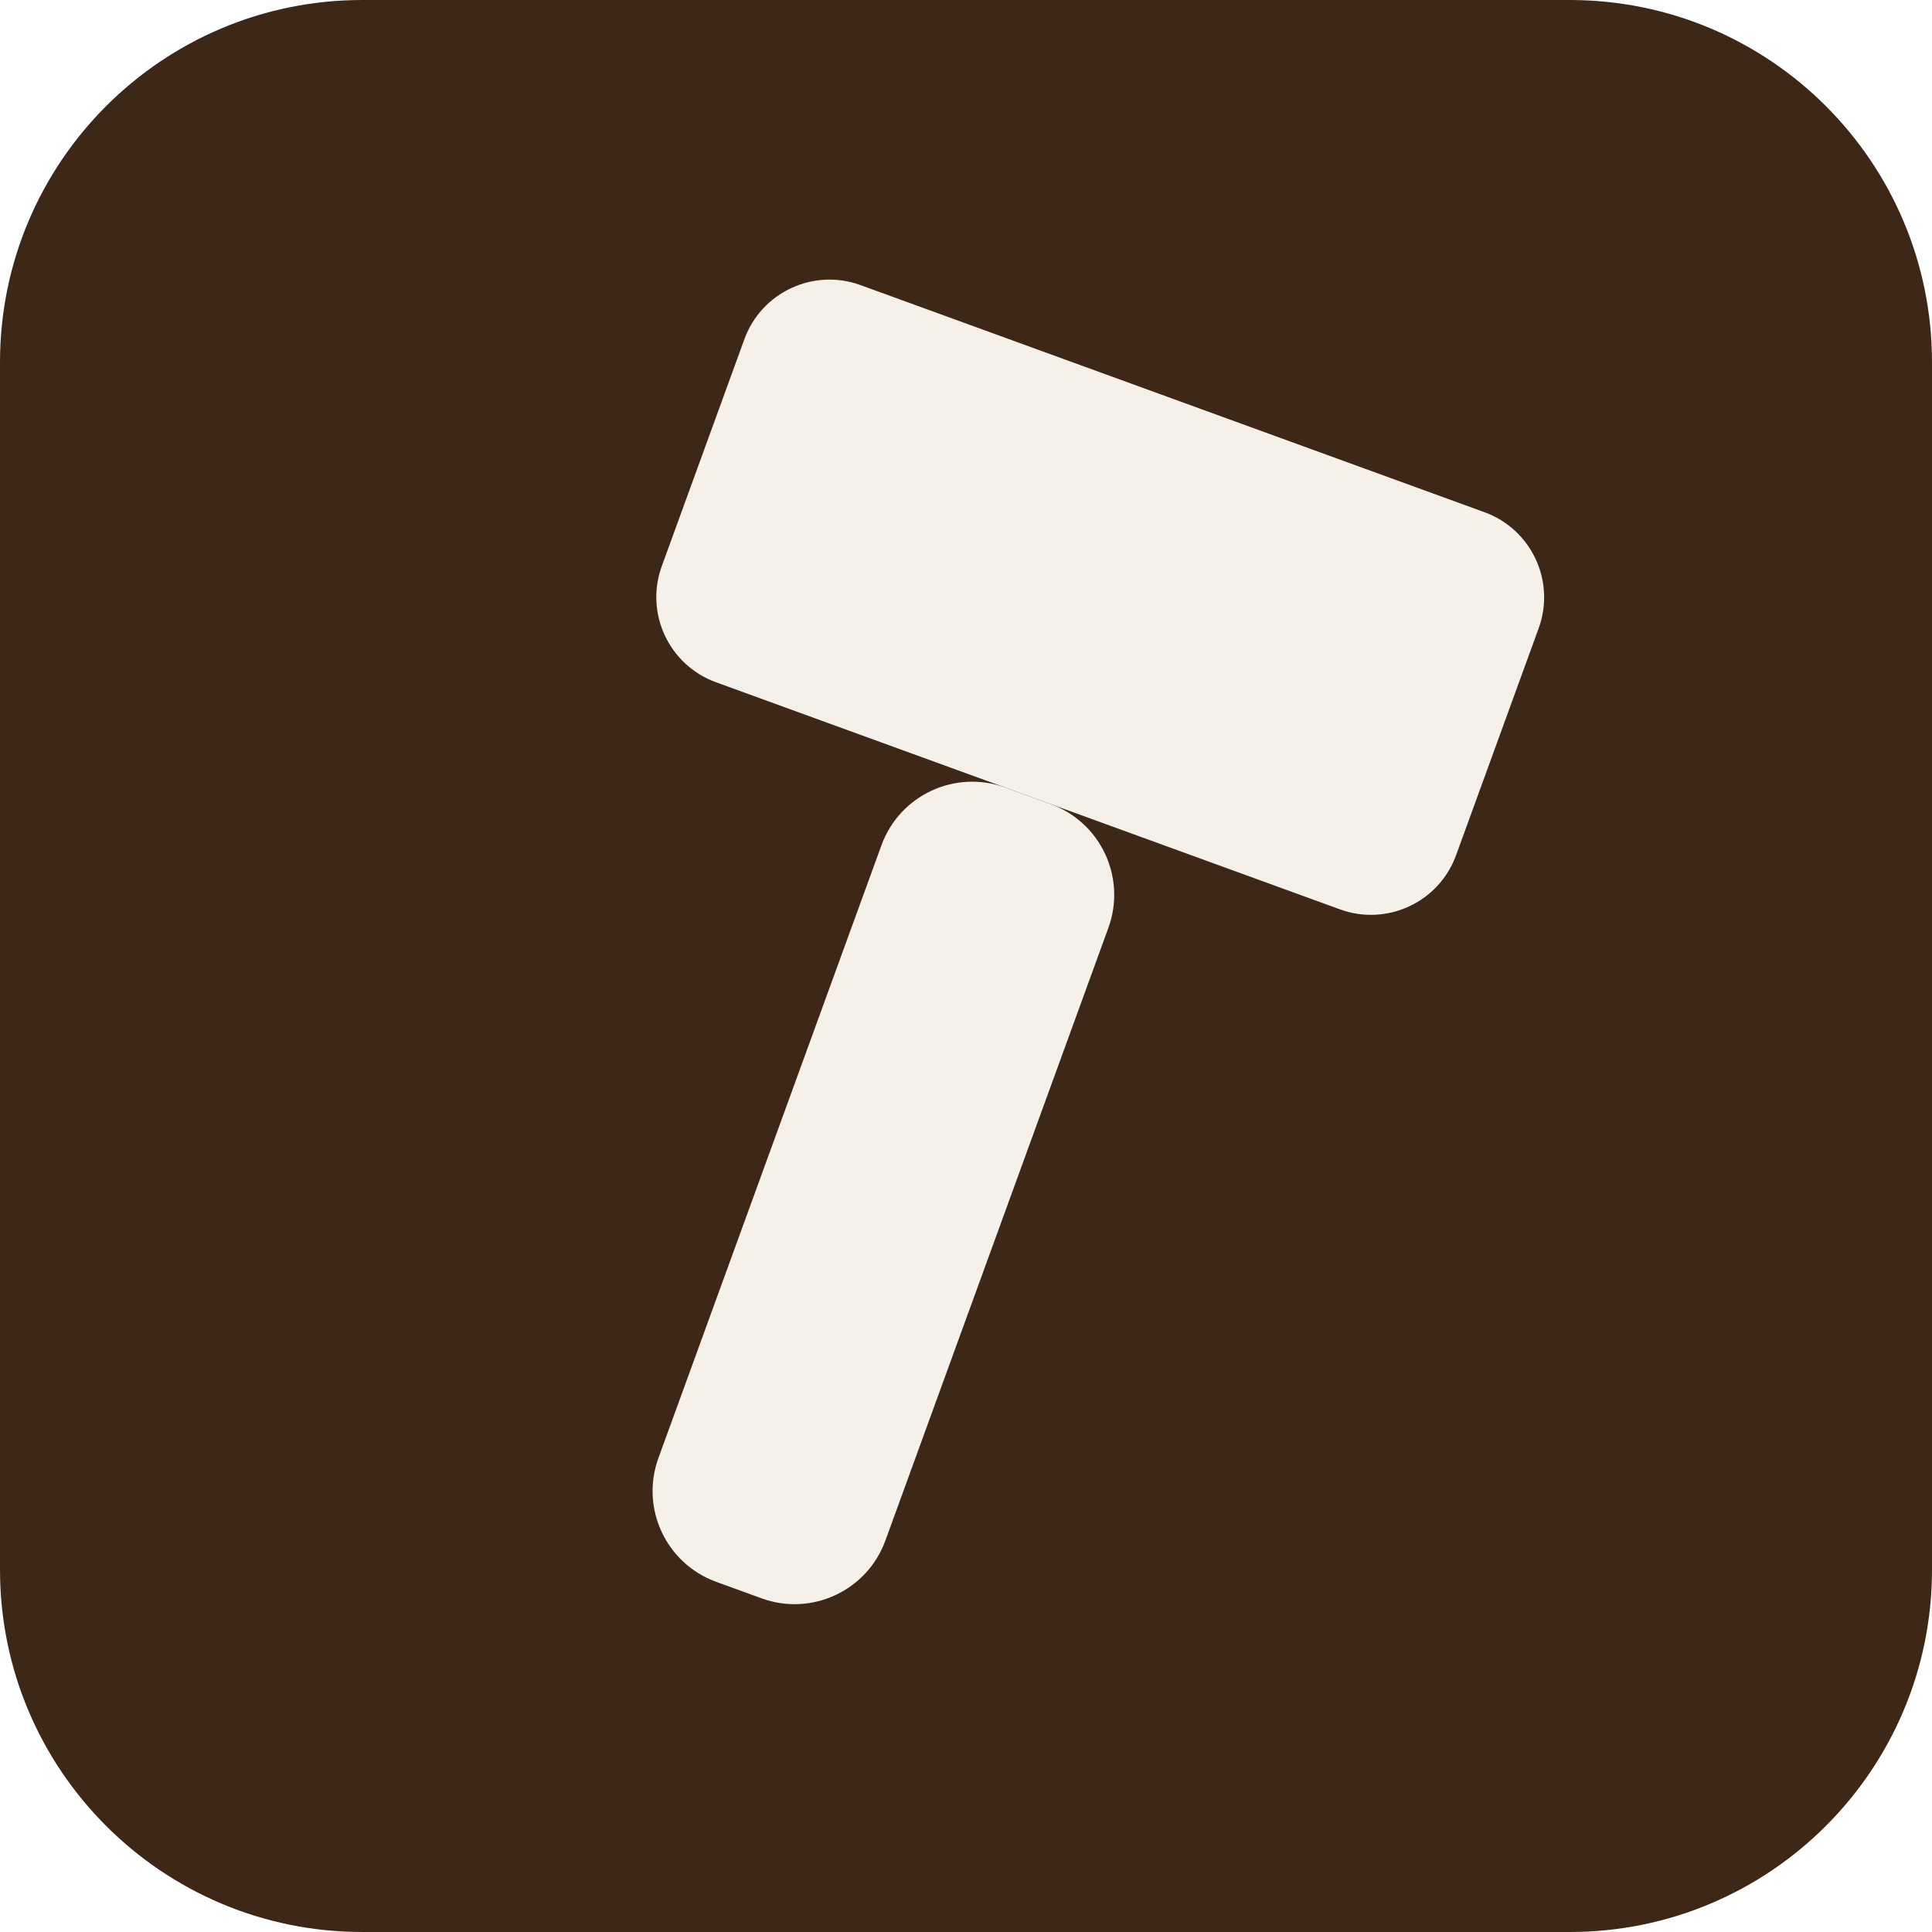
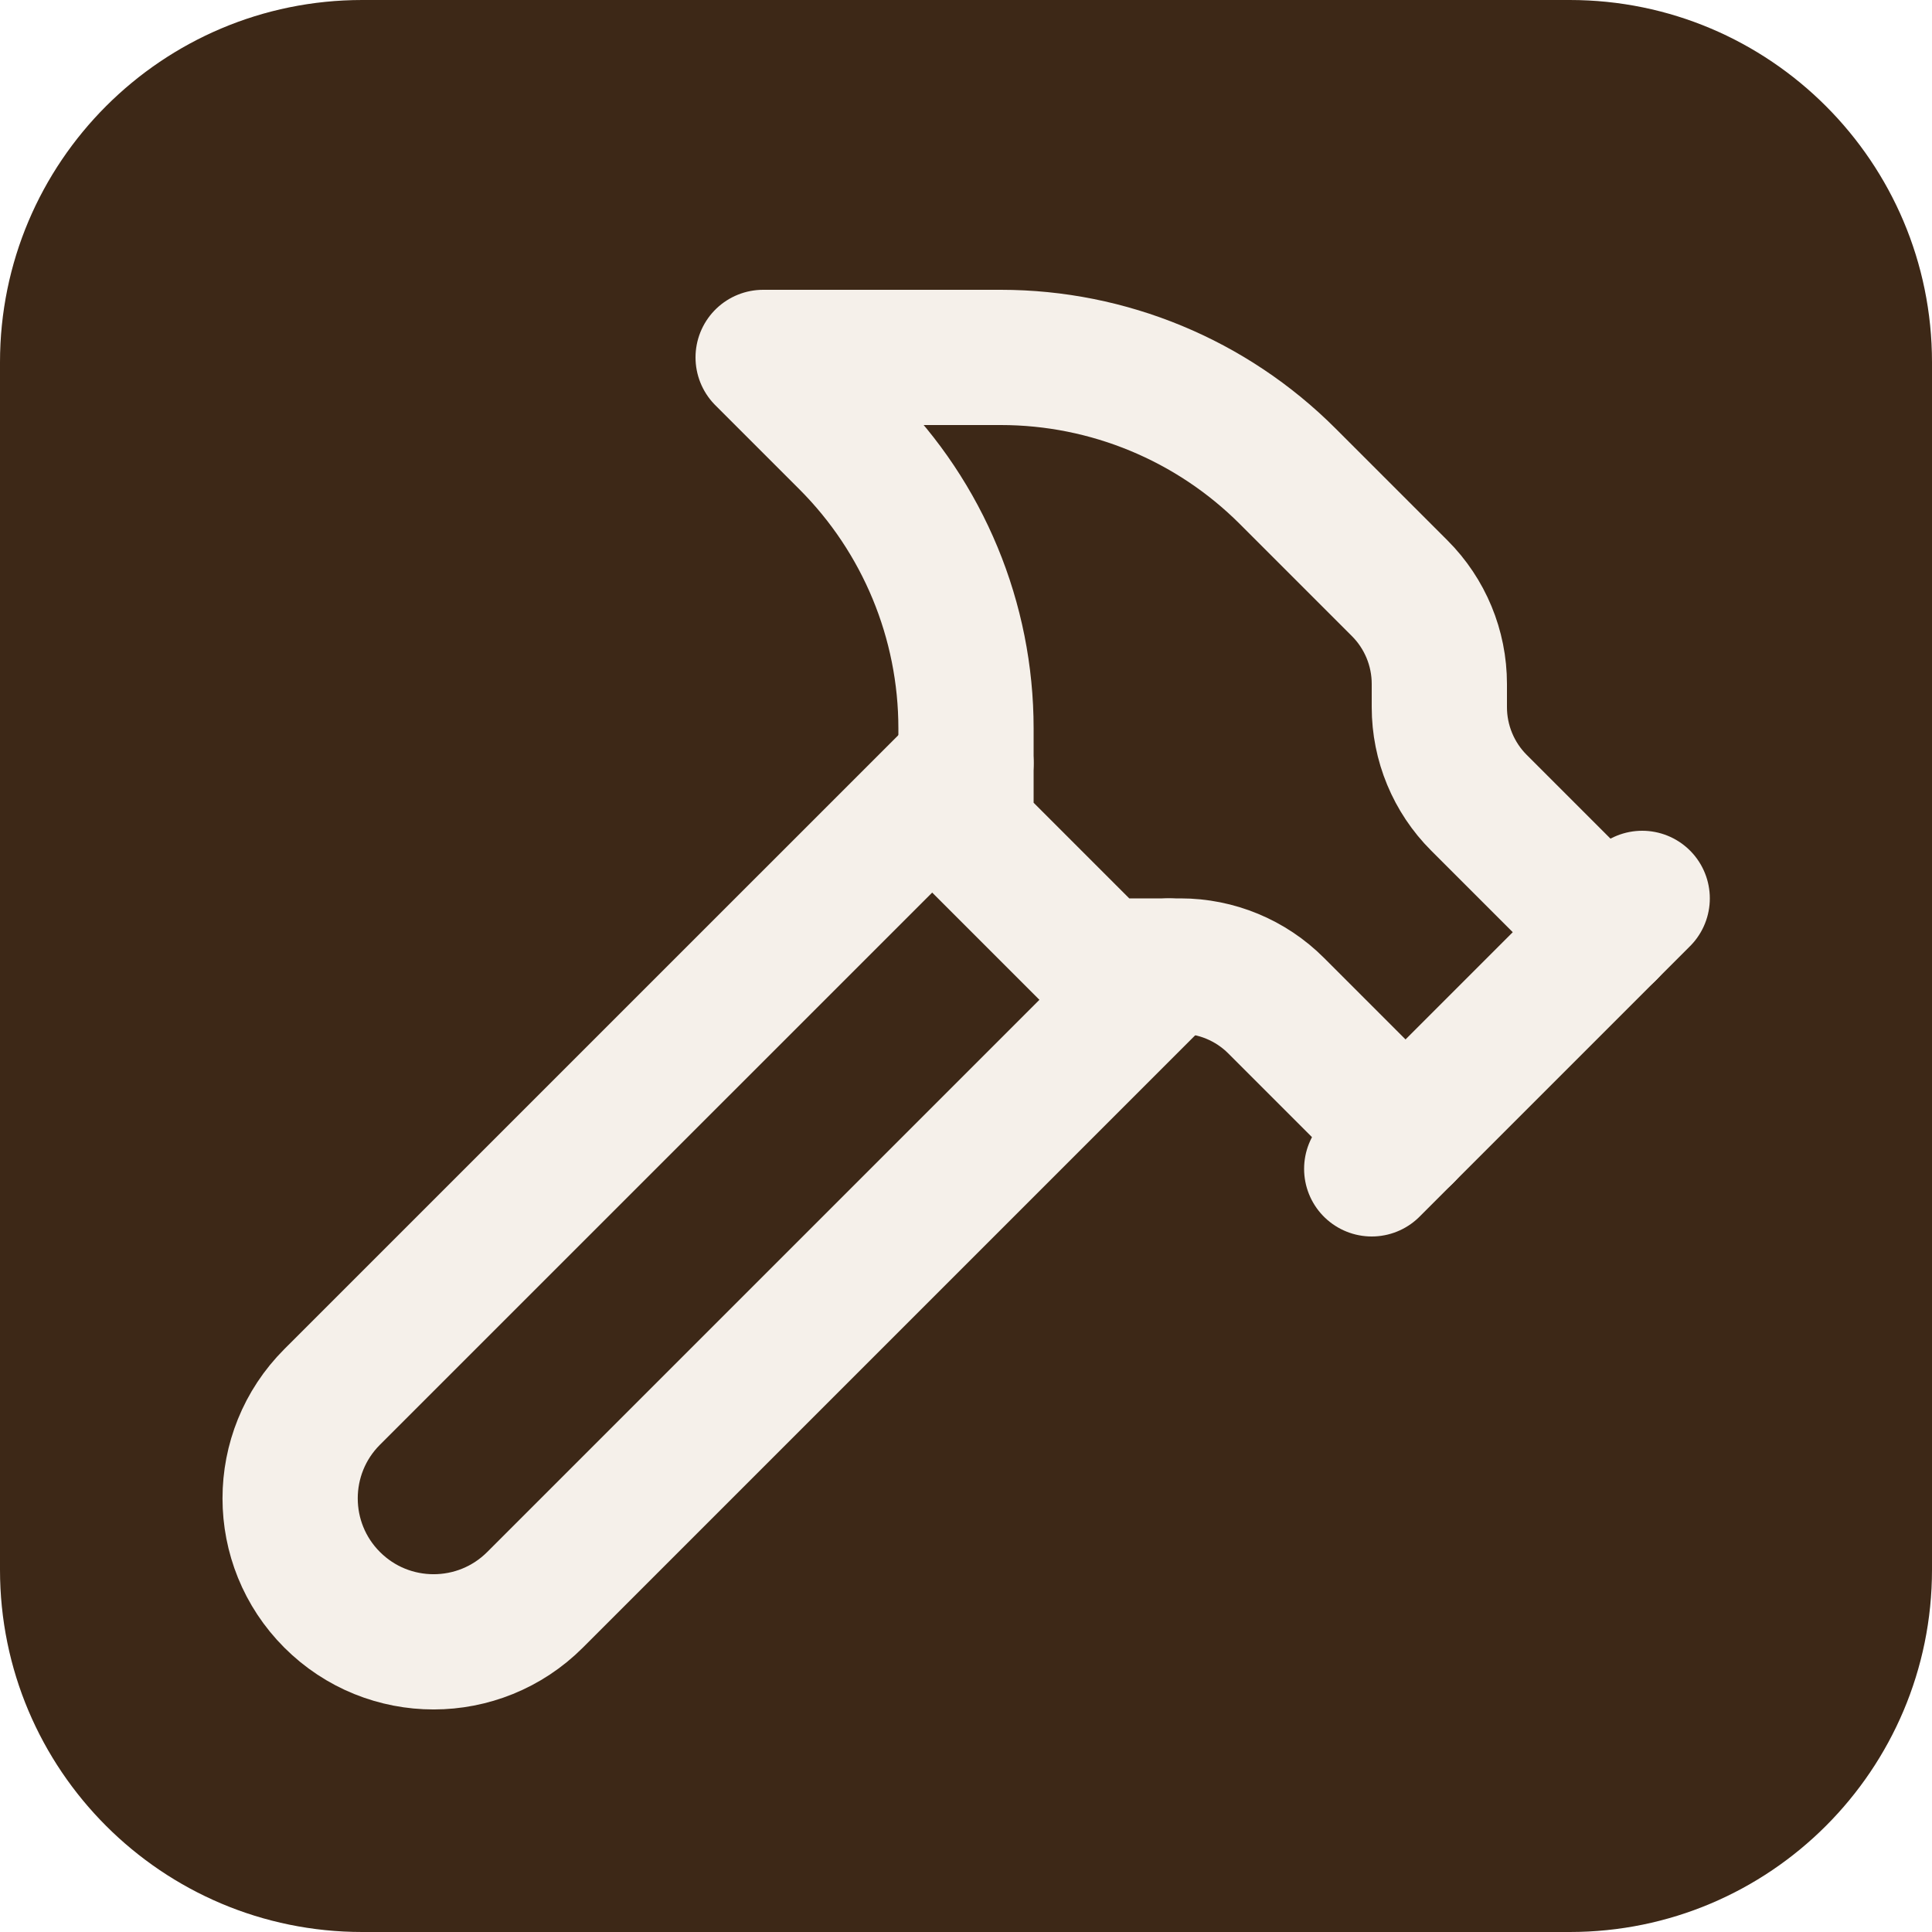
<svg xmlns="http://www.w3.org/2000/svg" viewBox="0 0 32 32">
  <rect width="32" height="32" rx="6" fill="#3D2817" />
-   <g transform="rotate(20 16 16)">
-     <rect x="9" y="6" width="14" height="7" rx="1.5" fill="#F5F0EA" />
-     <rect x="14" y="13" width="4" height="14" rx="1.6" fill="#F5F0EA" />
+   <g transform="translate(2.56 2.56) scale(1.12)" fill="none" stroke="#F5F0EA" stroke-width="2" stroke-linecap="round" stroke-linejoin="round">
+     <path d="m15 12-9.373 9.373a1 1 0 0 1-3.001-3L12 9" />
+     <path d="m18 15 4-4" />
+     <path d="m21.5 11.5-1.914-1.914A2 2 0 0 1 19 8.172v-.344a2 2 0 0 0-.586-1.414l-1.657-1.657A6 6 0 0 0 12.516 3H9l1.243 1.243A6 6 0 0 1 12 8.485V10l2 2h1.172a2 2 0 0 1 1.414.586L18.5 14.5" />
  </g>
</svg>
